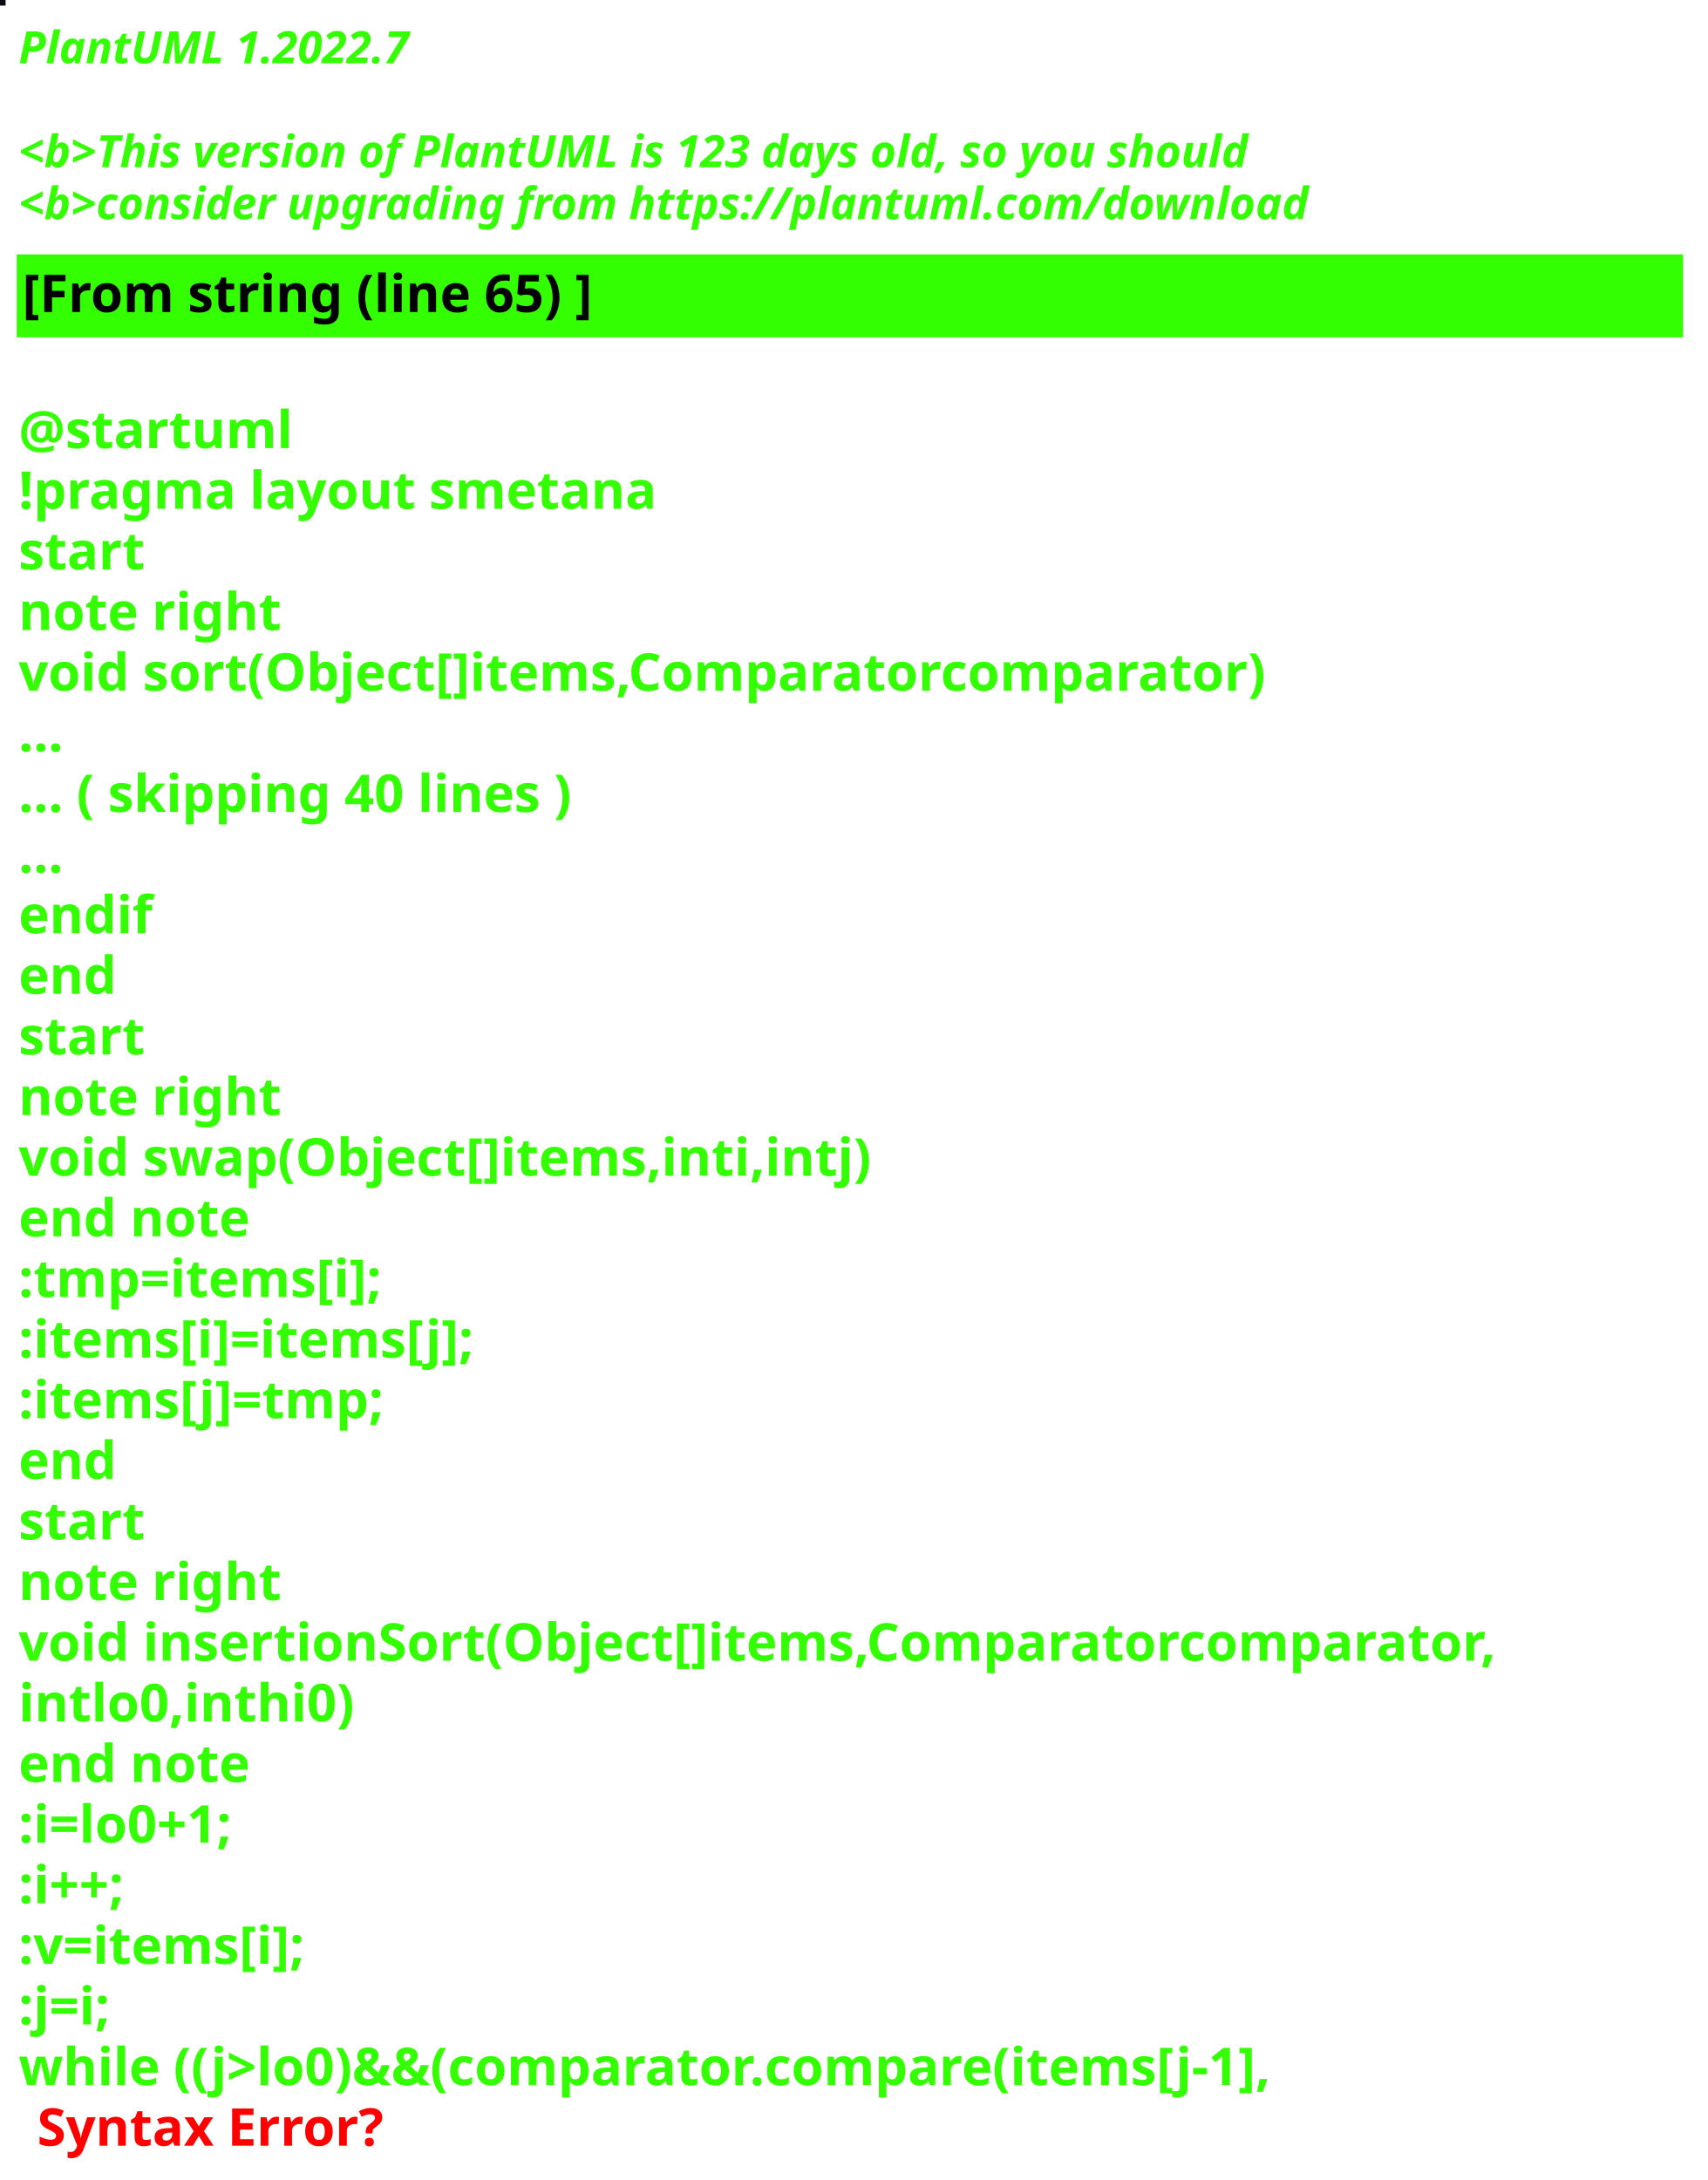
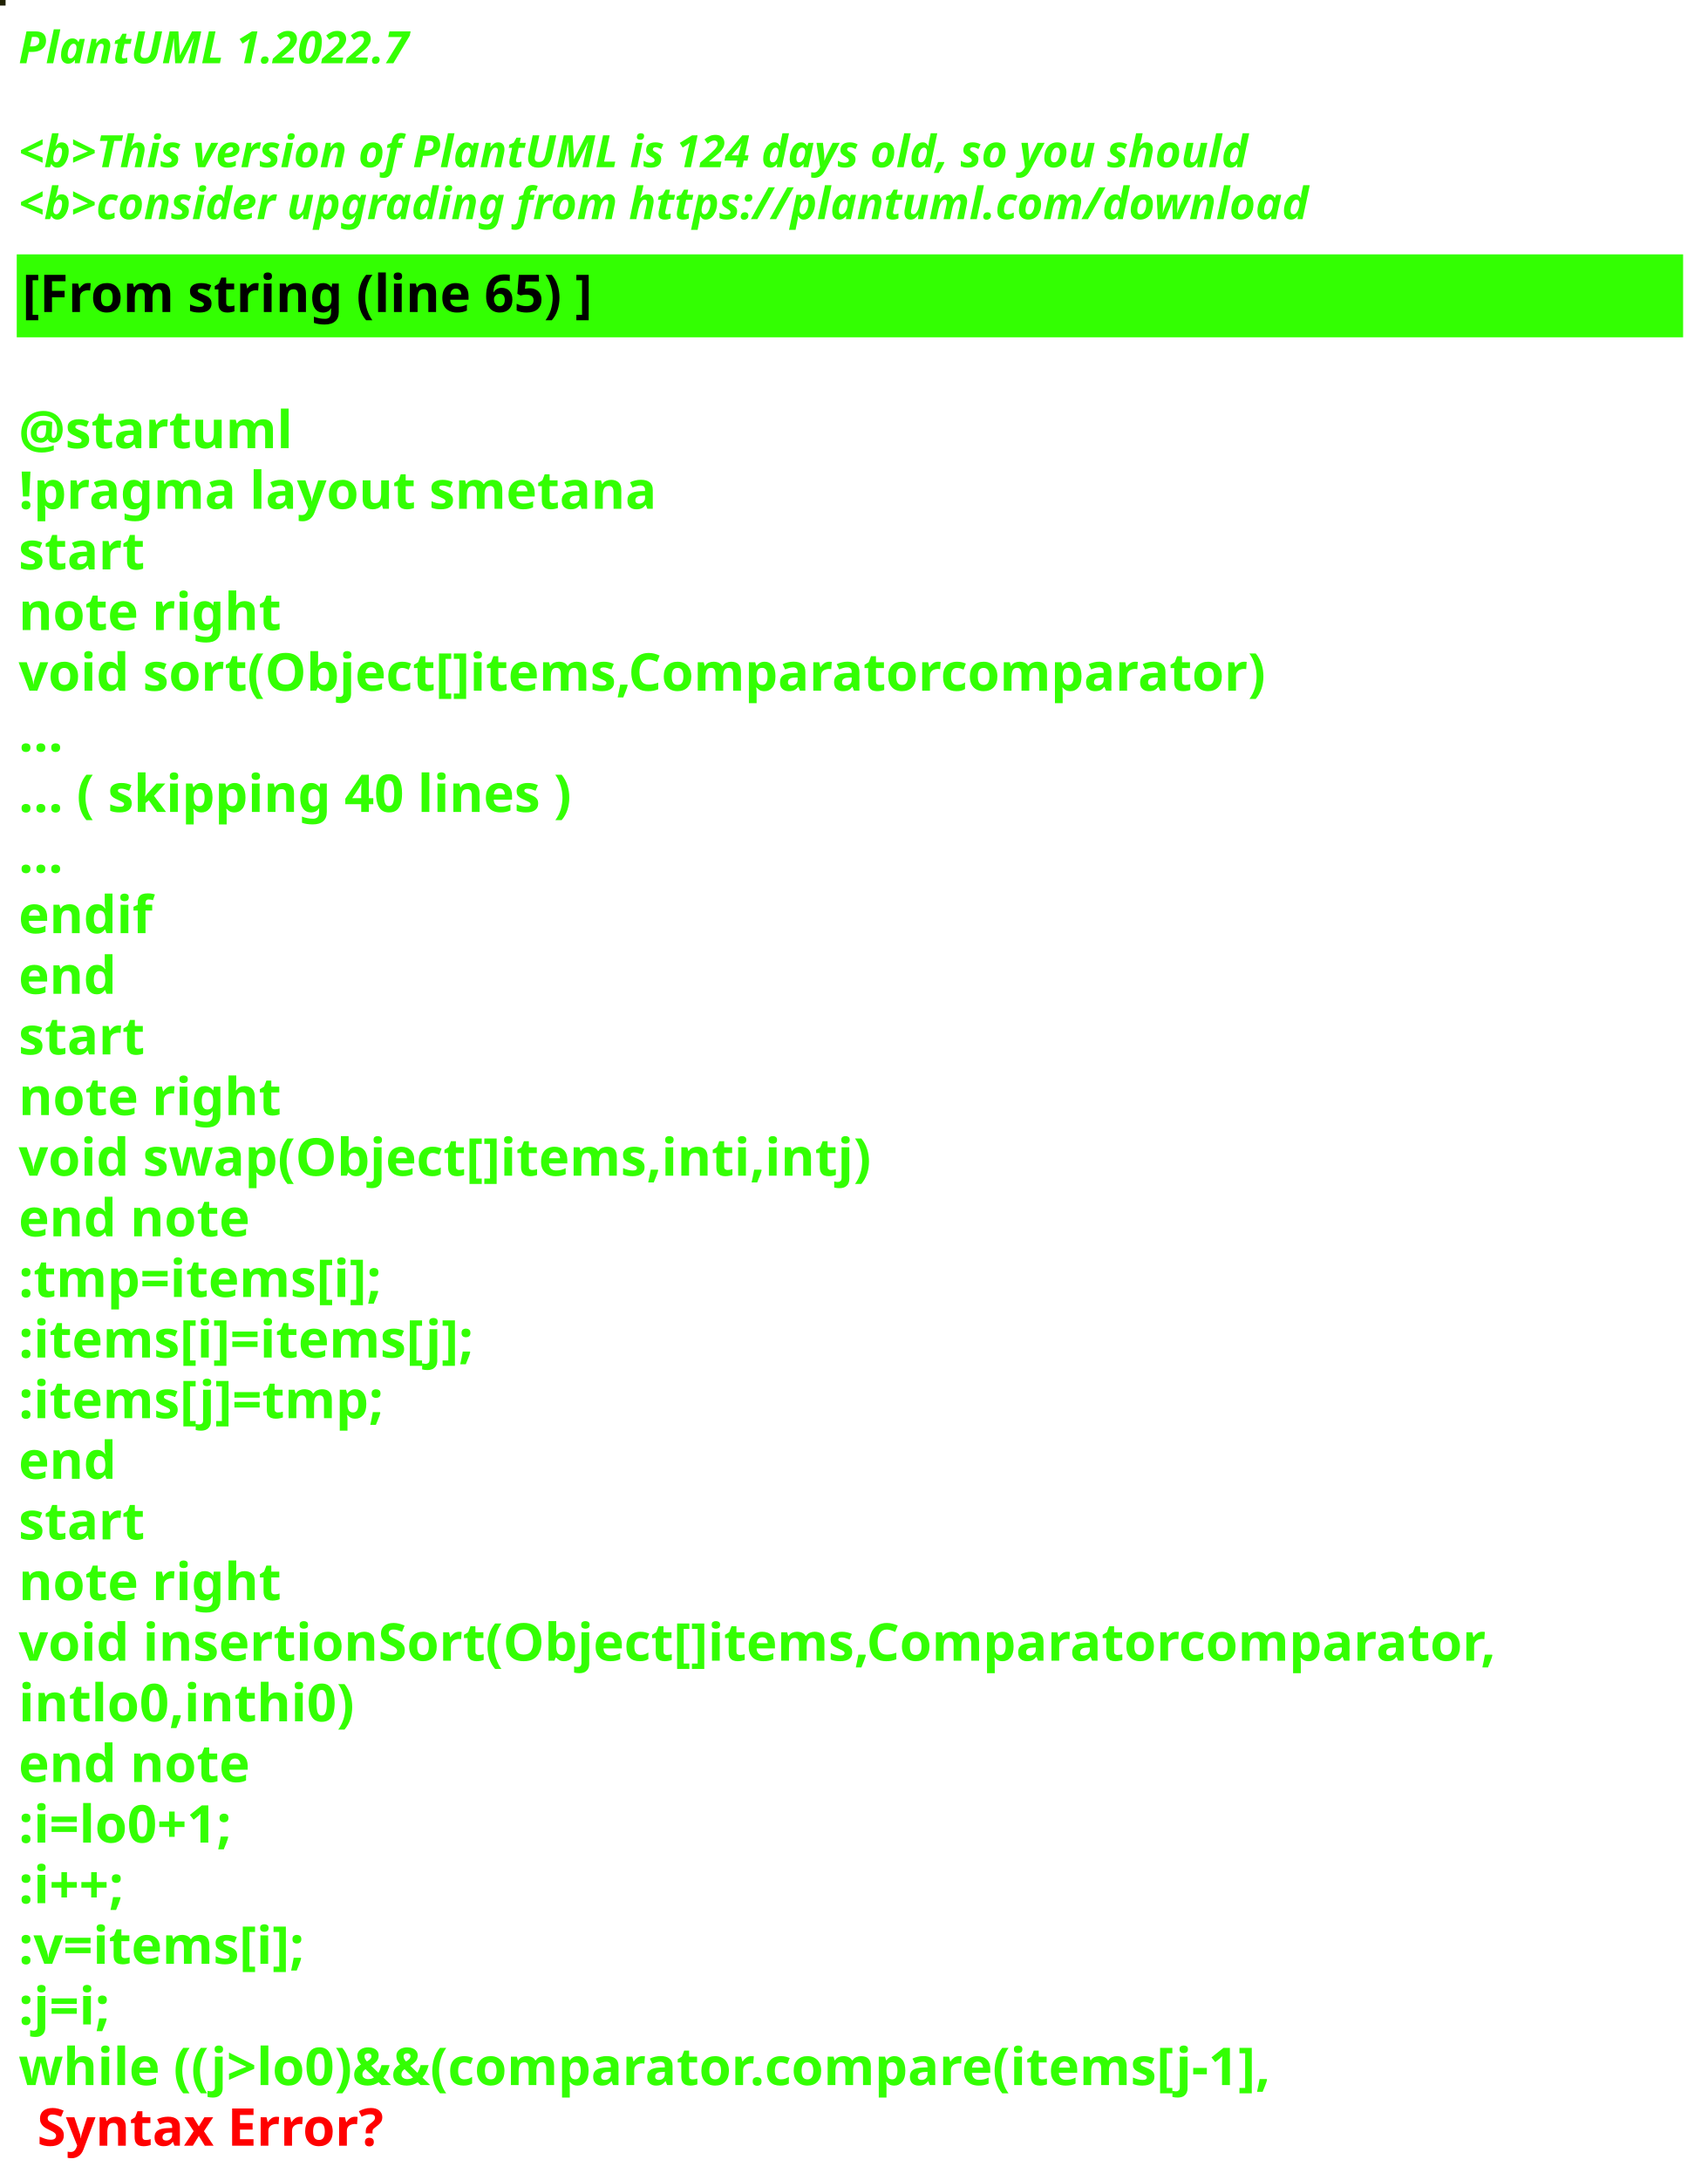
<svg xmlns="http://www.w3.org/2000/svg" contentStyleType="text/css" height="586px" preserveAspectRatio="none" style="width:459px;height:586px;background:#000000;" version="1.1" viewBox="0 0 459 586" width="459px" zoomAndPan="magnify">
  <defs />
  <g>
-     <rect fill="#0C0A13" height="1" style="stroke:#0C0A13;stroke-width:1.0;" width="1" x="0" y="0" />
+     <rect fill="#202102" height="1" style="stroke:#202102;stroke-width:1.0;" width="1" x="0" y="0" />
    <text fill="#33FF02" font-family="sans-serif" font-size="12" font-style="italic" font-weight="bold" lengthAdjust="spacing" textLength="127" x="5" y="17">PlantUML 1.2022.7</text>
    <text fill="#33FF02" font-family="sans-serif" font-size="12" font-style="italic" font-weight="bold" lengthAdjust="spacing" textLength="4" x="5" y="30.969"> </text>
-     <text fill="#33FF02" font-family="sans-serif" font-size="12" font-style="italic" font-weight="bold" lengthAdjust="spacing" textLength="399" x="5" y="44.938">&lt;b&gt;This version of PlantUML is 123 days old, so you should</text>
+     <text fill="#33FF02" font-family="sans-serif" font-size="12" font-style="italic" font-weight="bold" lengthAdjust="spacing" textLength="399" x="5" y="44.938">&lt;b&gt;This version of PlantUML is 124 days old, so you should</text>
    <text fill="#33FF02" font-family="sans-serif" font-size="12" font-style="italic" font-weight="bold" lengthAdjust="spacing" textLength="408" x="5" y="58.906">&lt;b&gt;consider upgrading from https://plantuml.com/download</text>
    <rect fill="#33FF02" height="21.297" style="stroke:#33FF02;stroke-width:1.0;" width="447" x="5" y="68.875" />
    <text fill="#000000" font-family="sans-serif" font-size="14" font-weight="bold" lengthAdjust="spacing" textLength="178" x="6" y="83.875">[From string (line 65) ]</text>
    <text fill="#33FF02" font-family="sans-serif" font-size="14" font-weight="bold" lengthAdjust="spacing" textLength="5" x="5" y="104.172"> </text>
    <text fill="#33FF02" font-family="sans-serif" font-size="14" font-weight="bold" lengthAdjust="spacing" textLength="79" x="5" y="120.469">@startuml</text>
    <text fill="#33FF02" font-family="sans-serif" font-size="14" font-weight="bold" lengthAdjust="spacing" textLength="190" x="5" y="136.766">!pragma layout smetana</text>
    <text fill="#33FF02" font-family="sans-serif" font-size="14" font-weight="bold" lengthAdjust="spacing" textLength="37" x="5" y="153.062">start</text>
    <text fill="#33FF02" font-family="sans-serif" font-size="14" font-weight="bold" lengthAdjust="spacing" textLength="78" x="5" y="169.359">note right</text>
    <text fill="#33FF02" font-family="sans-serif" font-size="14" font-weight="bold" lengthAdjust="spacing" textLength="377" x="5" y="185.656">void sort(Object[]items,Comparatorcomparator)</text>
    <text fill="#33FF02" font-family="sans-serif" font-size="14" font-weight="bold" lengthAdjust="spacing" textLength="15" x="5" y="201.953">...</text>
    <text fill="#33FF02" font-family="sans-serif" font-size="14" font-weight="bold" lengthAdjust="spacing" textLength="175" x="5" y="218.25">... ( skipping 40 lines )</text>
    <text fill="#33FF02" font-family="sans-serif" font-size="14" font-weight="bold" lengthAdjust="spacing" textLength="15" x="5" y="234.547">...</text>
    <text fill="#33FF02" font-family="sans-serif" font-size="14" font-weight="bold" lengthAdjust="spacing" textLength="40" x="5" y="250.844">endif</text>
    <text fill="#33FF02" font-family="sans-serif" font-size="14" font-weight="bold" lengthAdjust="spacing" textLength="30" x="5" y="267.141">end</text>
    <text fill="#33FF02" font-family="sans-serif" font-size="14" font-weight="bold" lengthAdjust="spacing" textLength="37" x="5" y="283.438">start</text>
    <text fill="#33FF02" font-family="sans-serif" font-size="14" font-weight="bold" lengthAdjust="spacing" textLength="78" x="5" y="299.734">note right</text>
    <text fill="#33FF02" font-family="sans-serif" font-size="14" font-weight="bold" lengthAdjust="spacing" textLength="256" x="5" y="316.031">void swap(Object[]items,inti,intj)</text>
    <text fill="#33FF02" font-family="sans-serif" font-size="14" font-weight="bold" lengthAdjust="spacing" textLength="71" x="5" y="332.328">end note</text>
    <text fill="#33FF02" font-family="sans-serif" font-size="14" font-weight="bold" lengthAdjust="spacing" textLength="113" x="5" y="348.625">:tmp=items[i];</text>
    <text fill="#33FF02" font-family="sans-serif" font-size="14" font-weight="bold" lengthAdjust="spacing" textLength="142" x="5" y="364.922">:items[i]=items[j];</text>
    <text fill="#33FF02" font-family="sans-serif" font-size="14" font-weight="bold" lengthAdjust="spacing" textLength="113" x="5" y="381.219">:items[j]=tmp;</text>
    <text fill="#33FF02" font-family="sans-serif" font-size="14" font-weight="bold" lengthAdjust="spacing" textLength="30" x="5" y="397.516">end</text>
    <text fill="#33FF02" font-family="sans-serif" font-size="14" font-weight="bold" lengthAdjust="spacing" textLength="37" x="5" y="413.812">start</text>
    <text fill="#33FF02" font-family="sans-serif" font-size="14" font-weight="bold" lengthAdjust="spacing" textLength="78" x="5" y="430.109">note right</text>
    <text fill="#33FF02" font-family="sans-serif" font-size="14" font-weight="bold" lengthAdjust="spacing" textLength="447" x="5" y="446.406">void insertionSort(Object[]items,Comparatorcomparator,</text>
    <text fill="#33FF02" font-family="sans-serif" font-size="14" font-weight="bold" lengthAdjust="spacing" textLength="99" x="5" y="462.703">intlo0,inthi0)</text>
    <text fill="#33FF02" font-family="sans-serif" font-size="14" font-weight="bold" lengthAdjust="spacing" textLength="71" x="5" y="479">end note</text>
    <text fill="#33FF02" font-family="sans-serif" font-size="14" font-weight="bold" lengthAdjust="spacing" textLength="74" x="5" y="495.297">:i=lo0+1;</text>
    <text fill="#33FF02" font-family="sans-serif" font-size="14" font-weight="bold" lengthAdjust="spacing" textLength="40" x="5" y="511.594">:i++;</text>
    <text fill="#33FF02" font-family="sans-serif" font-size="14" font-weight="bold" lengthAdjust="spacing" textLength="92" x="5" y="527.891">:v=items[i];</text>
    <text fill="#33FF02" font-family="sans-serif" font-size="14" font-weight="bold" lengthAdjust="spacing" textLength="32" x="5" y="544.188">:j=i;</text>
    <text fill="#33FF02" font-family="sans-serif" font-size="14" font-weight="bold" lengthAdjust="spacing" text-decoration="wavy underline" textLength="388" x="5" y="560.484">while ((j&gt;lo0)&amp;&amp;(comparator.compare(items[j-1],</text>
    <text fill="#FF0000" font-family="sans-serif" font-size="14" font-weight="bold" lengthAdjust="spacing" textLength="106" x="10" y="576.781">Syntax Error?</text>
  </g>
</svg>
